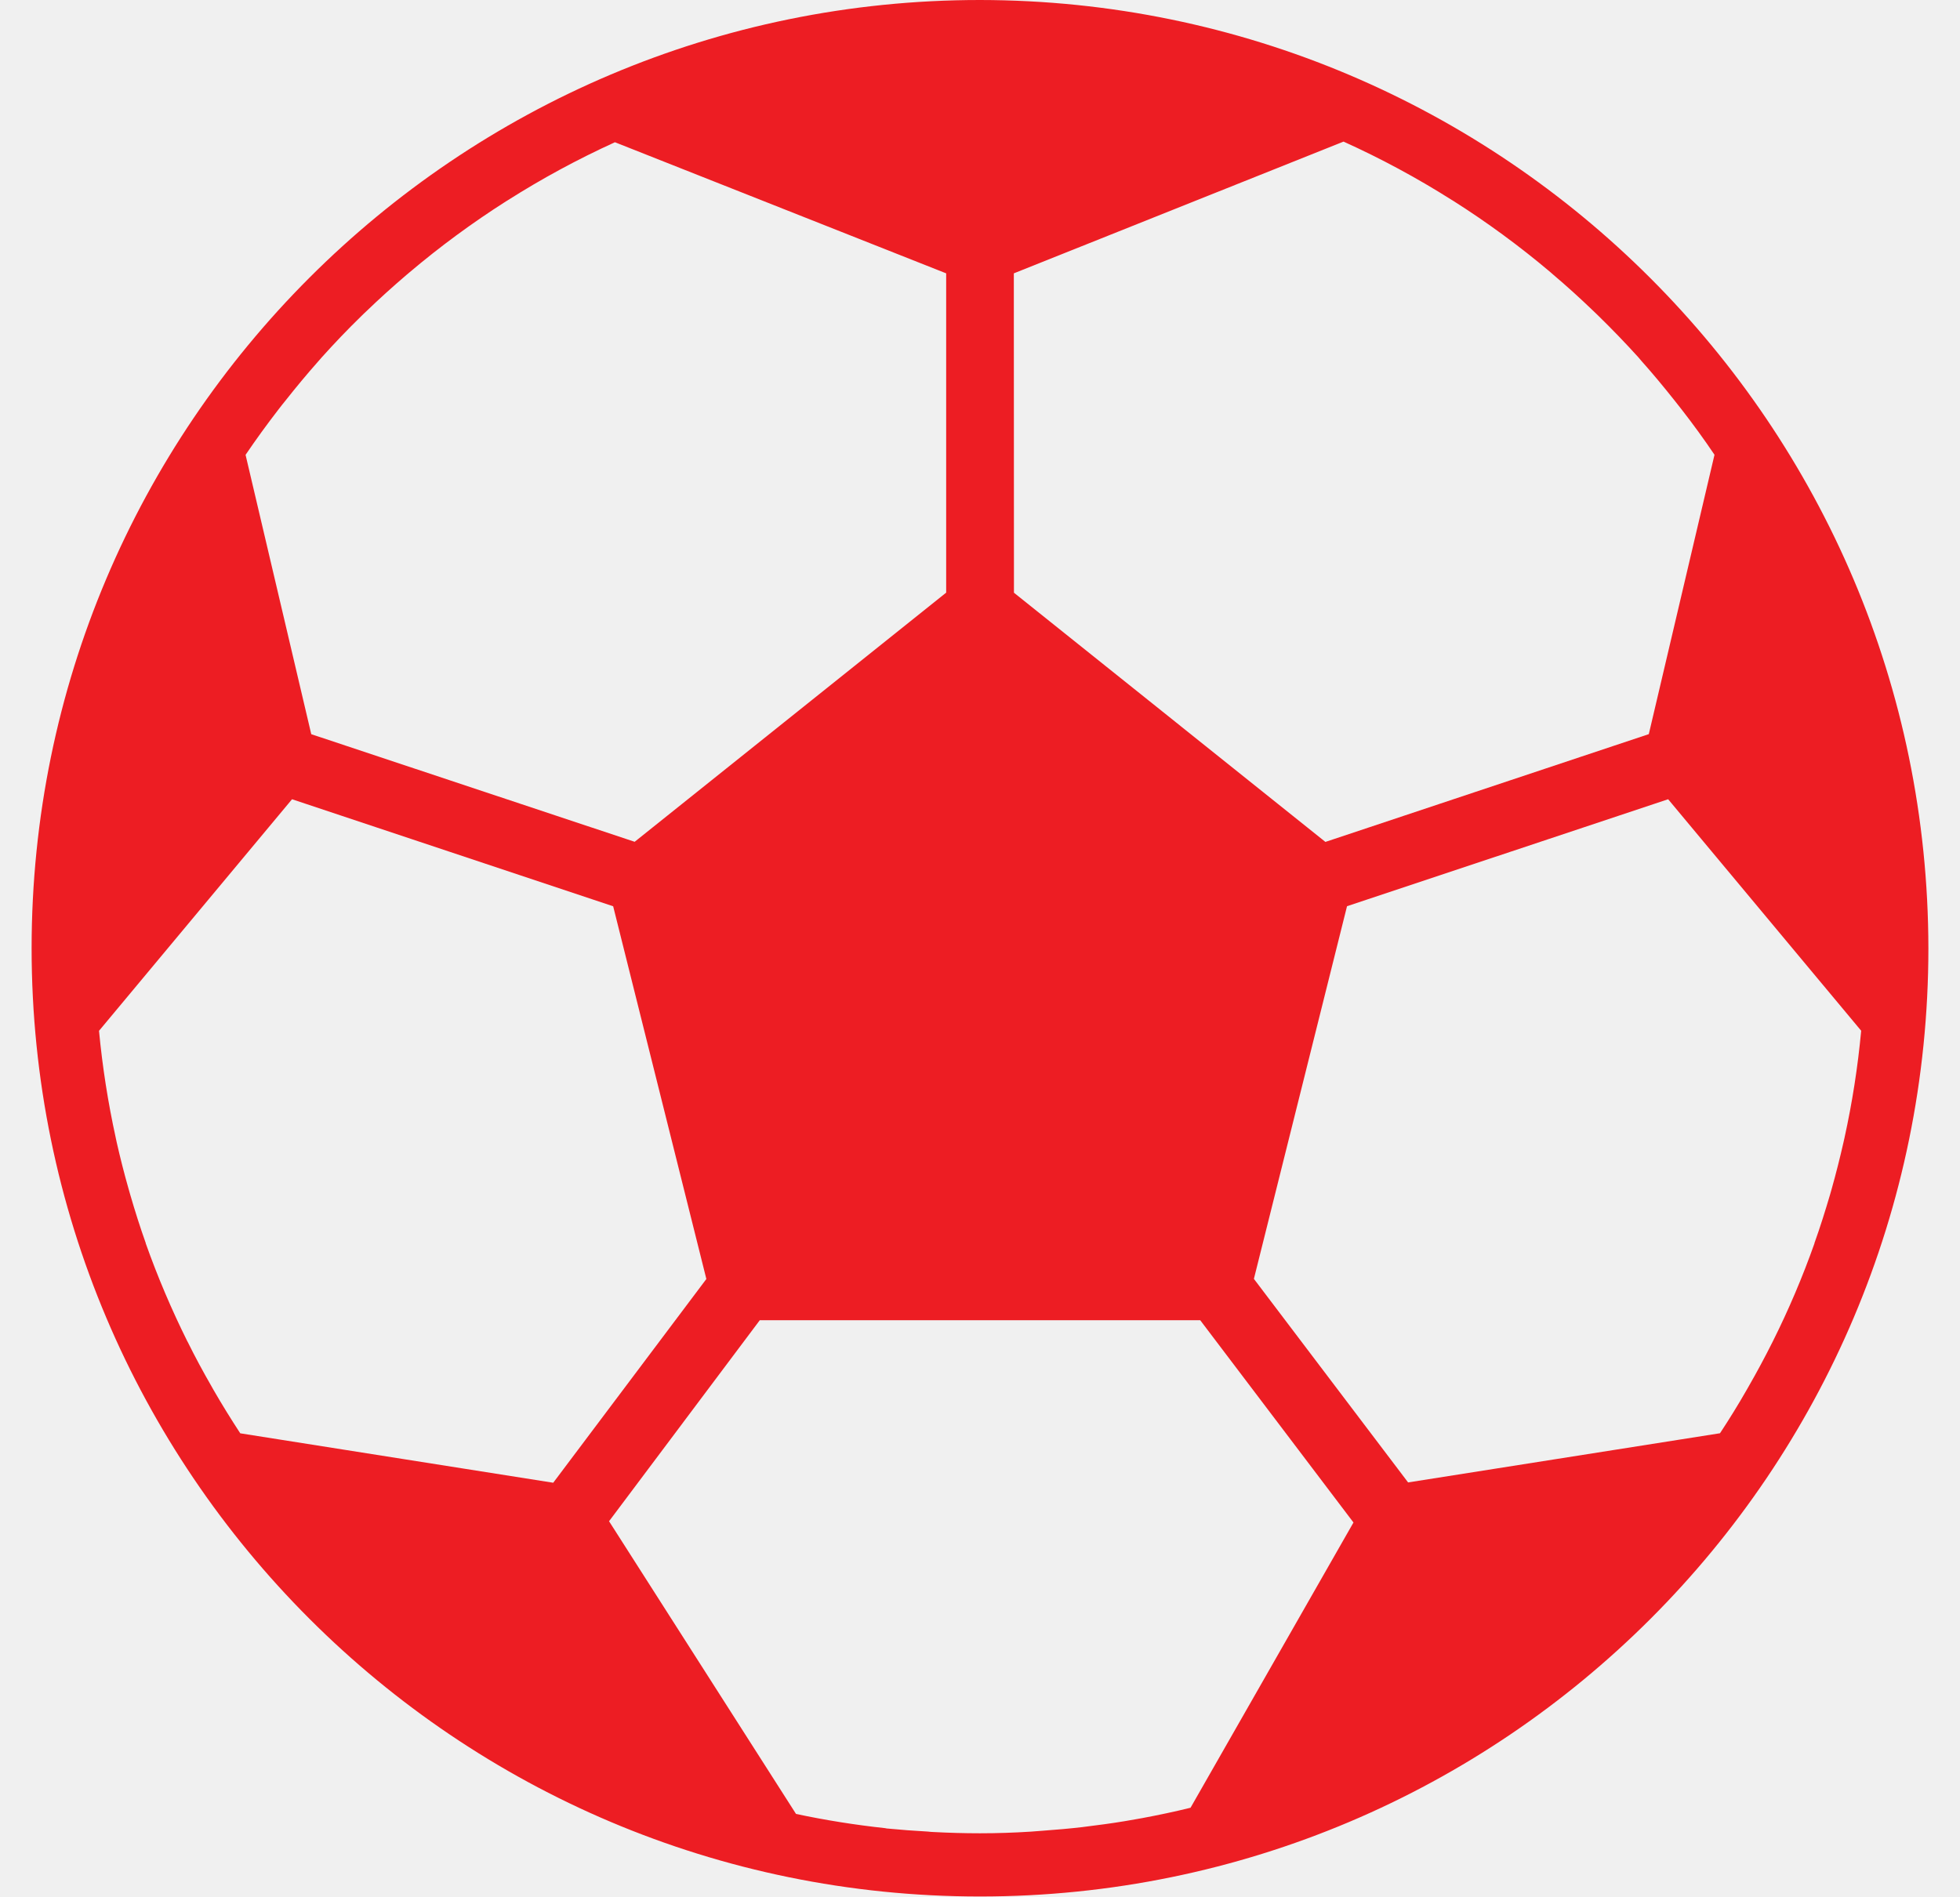
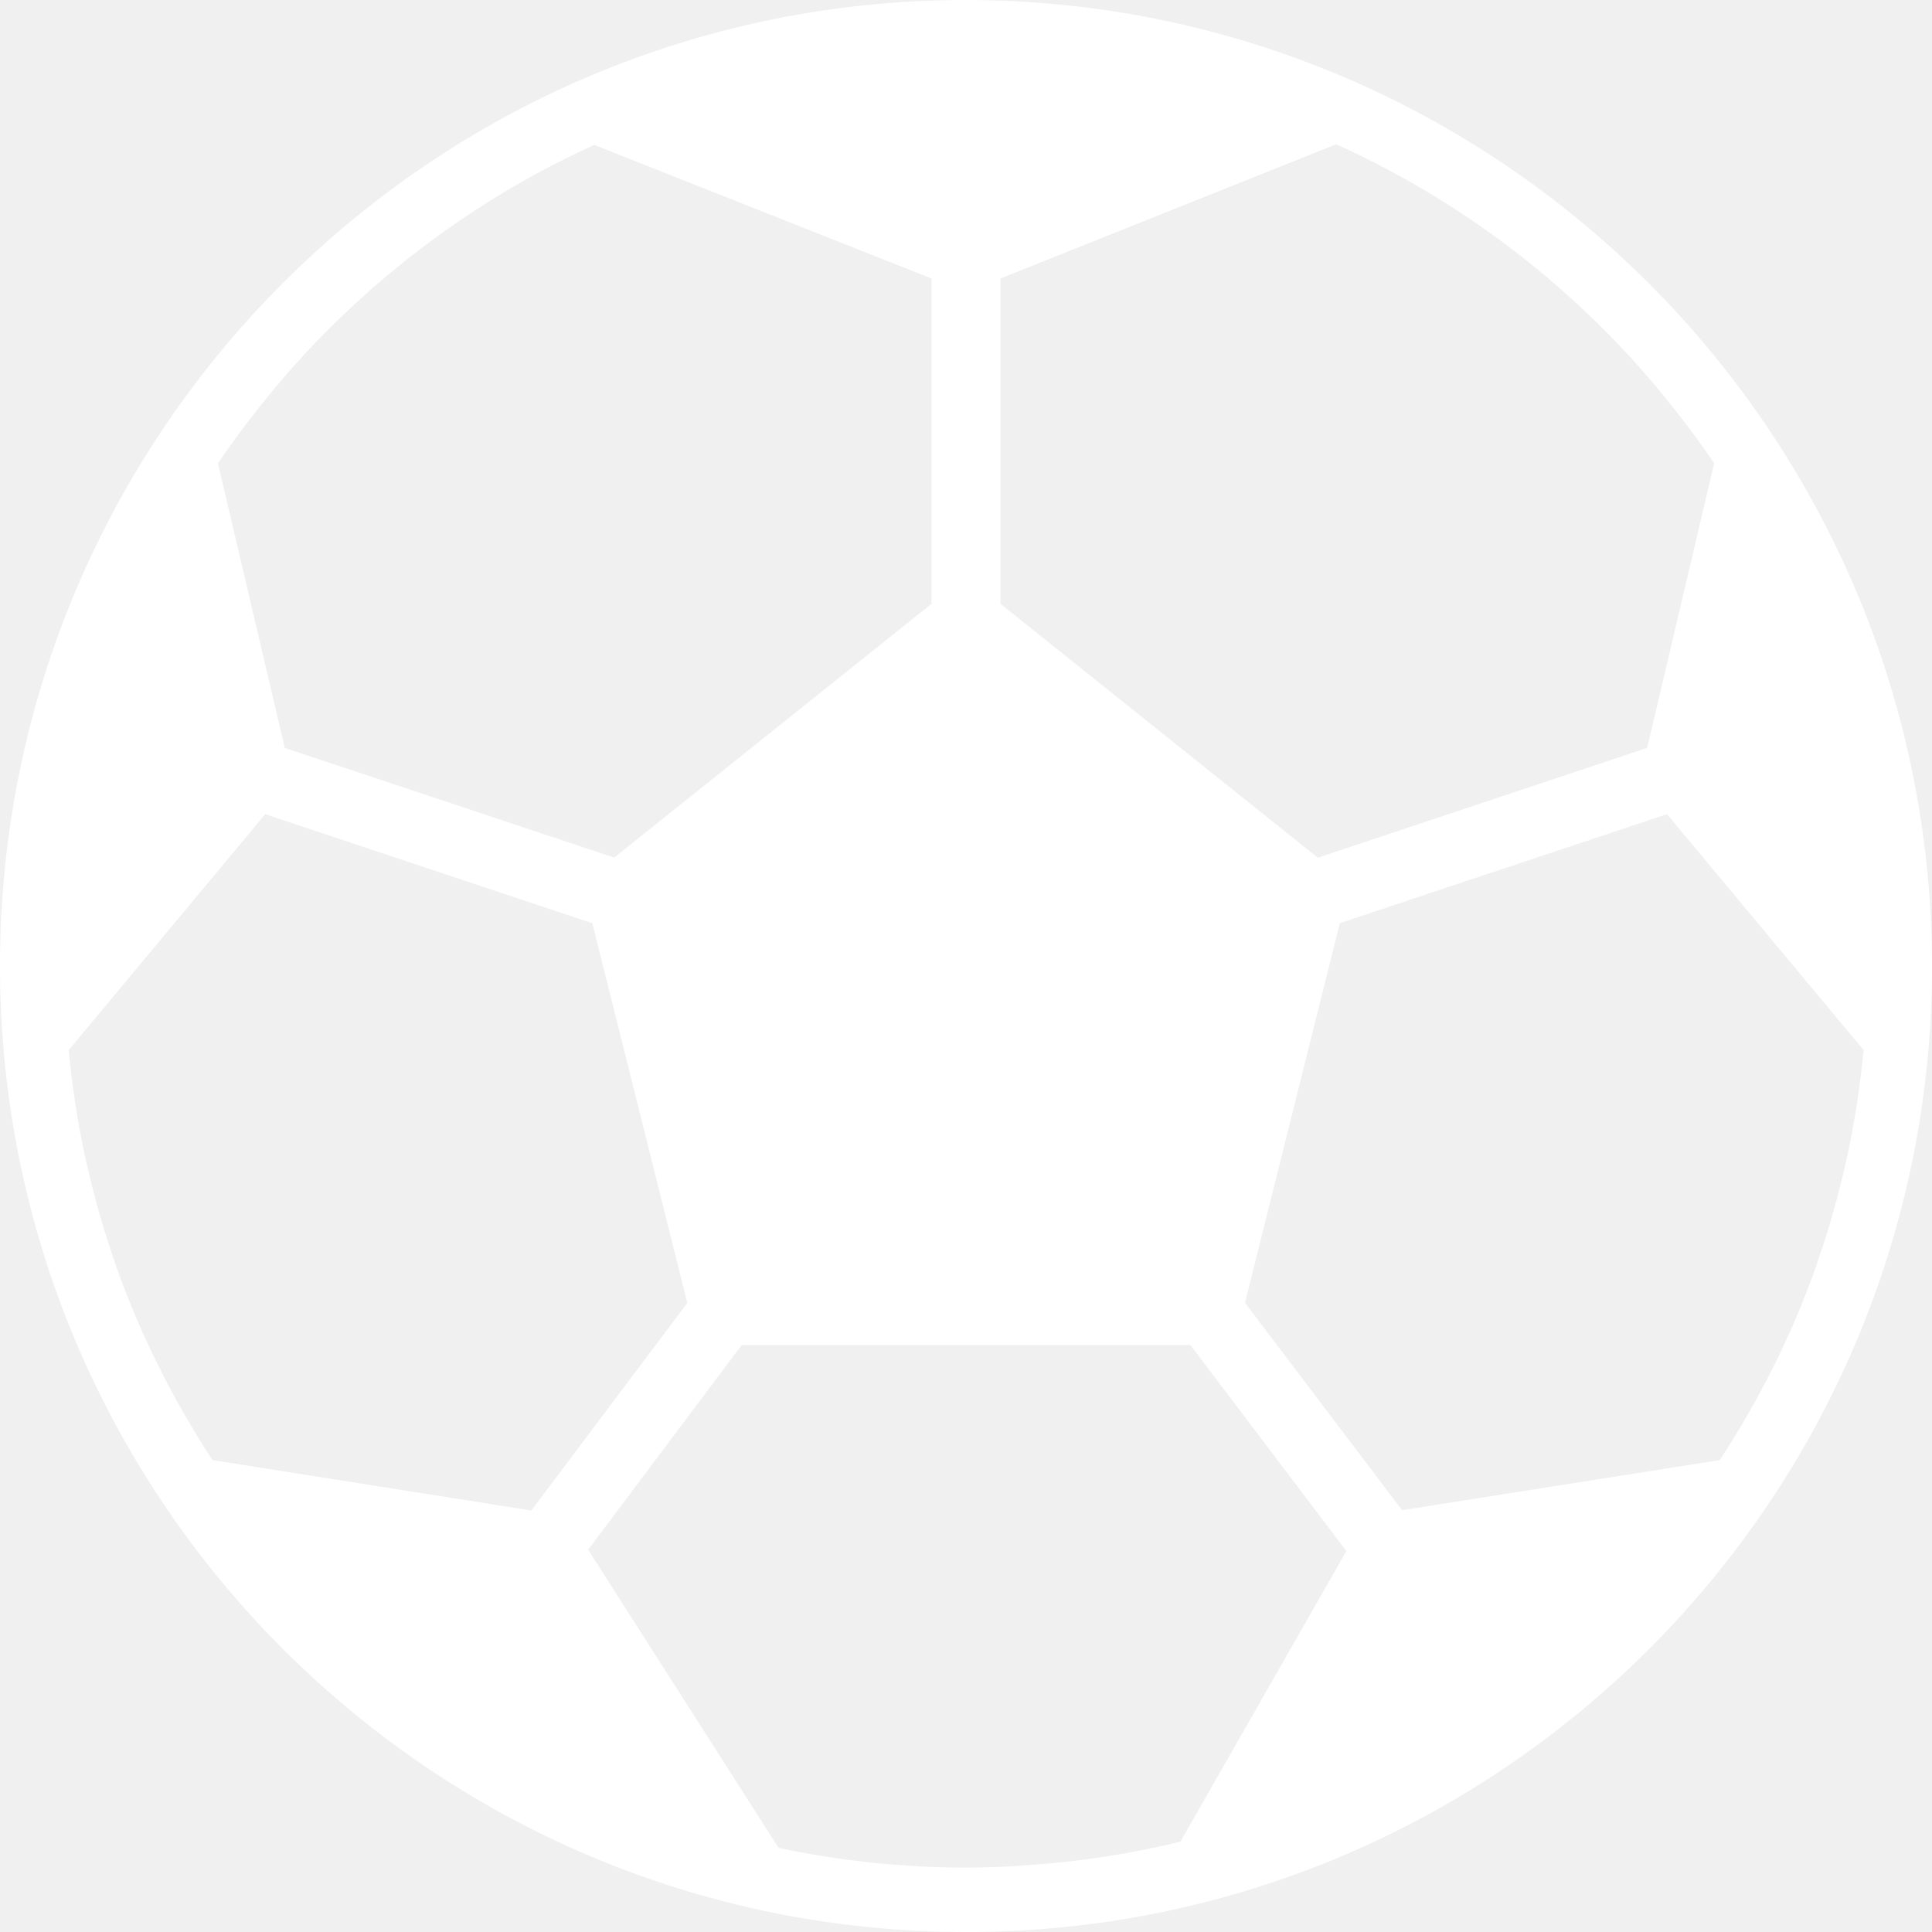
- <svg xmlns="http://www.w3.org/2000/svg" width="31" height="30" viewBox="0 0 31 30" fill="none">
-   <g clip-path="url(#clip0_44_3272)">
-     <path d="M15.5 0C7.216 0 0.5 6.716 0.5 15C0.5 23.284 7.216 30 15.5 30C23.784 30 30.5 23.284 30.5 15C30.491 6.72 23.78 0.009 15.5 0ZM16.035 4.324L21.25 2.24C21.842 2.508 22.414 2.816 22.963 3.164L22.977 3.172C23.517 3.514 24.032 3.892 24.52 4.304L24.562 4.341C24.782 4.527 24.994 4.72 25.201 4.919C25.227 4.945 25.255 4.969 25.281 4.996C25.498 5.208 25.708 5.426 25.912 5.651C25.928 5.67 25.945 5.69 25.961 5.709C26.14 5.909 26.311 6.116 26.478 6.326C26.518 6.376 26.558 6.427 26.597 6.477C26.778 6.71 26.952 6.948 27.117 7.194L26.078 11.613L20.963 13.318L16.037 9.376L16.035 4.324ZM4.403 6.479C4.441 6.429 4.481 6.379 4.521 6.33C4.686 6.121 4.856 5.917 5.031 5.719C5.051 5.698 5.068 5.676 5.087 5.655C5.289 5.43 5.498 5.211 5.715 5C5.74 4.976 5.765 4.95 5.791 4.927C5.996 4.729 6.208 4.538 6.425 4.352L6.475 4.31C6.958 3.901 7.469 3.525 8.003 3.185L8.023 3.173C8.569 2.826 9.138 2.518 9.726 2.25L14.965 4.324V9.375L10.038 13.316L4.923 11.614L3.884 7.195C4.05 6.95 4.223 6.712 4.403 6.479ZM3.8 22.673C3.653 22.448 3.512 22.22 3.378 21.988L3.346 21.931C3.213 21.7 3.086 21.465 2.968 21.226L2.963 21.218C2.713 20.715 2.493 20.198 2.305 19.668V19.663C2.216 19.413 2.135 19.157 2.06 18.899L2.033 18.804C1.964 18.562 1.902 18.318 1.846 18.071C1.842 18.046 1.835 18.023 1.831 18C1.708 17.441 1.62 16.875 1.566 16.306L4.619 12.643L9.698 14.336L11.172 20.232L8.75 23.455L3.8 22.673ZM18.83 28.596C18.58 28.658 18.323 28.712 18.066 28.76C18.03 28.767 17.994 28.773 17.958 28.779C17.739 28.819 17.519 28.852 17.297 28.879C17.238 28.887 17.179 28.895 17.121 28.902C16.915 28.926 16.707 28.944 16.5 28.959C16.434 28.963 16.369 28.97 16.304 28.974C16.038 28.991 15.77 29 15.5 29C15.253 29 15.007 28.993 14.762 28.98C14.733 28.98 14.705 28.976 14.675 28.973C14.457 28.961 14.241 28.945 14.025 28.924L14 28.919C13.527 28.868 13.056 28.793 12.59 28.694L9.633 24.064L12.017 20.884H18.983L21.407 24.084L18.83 28.596ZM29.173 18C29.168 18.024 29.162 18.047 29.157 18.071C29.101 18.318 29.039 18.563 28.971 18.805L28.944 18.9C28.868 19.157 28.788 19.413 28.698 19.664V19.669C28.511 20.198 28.291 20.716 28.04 21.218L28.036 21.226C27.916 21.465 27.79 21.701 27.657 21.932L27.625 21.988C27.492 22.221 27.351 22.449 27.204 22.672L22.271 23.45L19.832 20.23L21.305 14.335L26.384 12.643L29.437 16.305C29.384 16.875 29.296 17.441 29.173 18Z" fill="#ED1D23" />
+ <svg xmlns="http://www.w3.org/2000/svg" width="24" height="24" viewBox="0 0 24 24" fill="none">
+   <g clip-path="url(#clip0_297_2456)">
+     <path d="M12 0C5.373 0 0 5.373 0 12C0 18.627 5.373 24 12 24C18.627 24 24 18.627 24 12C23.993 5.376 18.624 0.007 12 0ZM12.428 3.46L16.6 1.792C17.073 2.006 17.531 2.253 17.971 2.531L17.982 2.538C18.413 2.811 18.826 3.114 19.216 3.443L19.25 3.472C19.425 3.622 19.596 3.776 19.761 3.936C19.782 3.956 19.804 3.976 19.825 3.996C19.998 4.166 20.167 4.341 20.329 4.521C20.343 4.536 20.356 4.552 20.369 4.567C20.512 4.727 20.649 4.893 20.782 5.061C20.814 5.101 20.846 5.141 20.878 5.181C21.022 5.368 21.162 5.559 21.294 5.755L20.462 9.29L16.371 10.655L12.429 7.501L12.428 3.46ZM3.122 5.184C3.153 5.144 3.185 5.104 3.217 5.064C3.348 4.897 3.485 4.734 3.625 4.575C3.64 4.558 3.654 4.541 3.67 4.524C3.831 4.344 3.999 4.169 4.172 4C4.192 3.98 4.212 3.96 4.233 3.942C4.397 3.784 4.566 3.63 4.74 3.482L4.78 3.448C5.167 3.121 5.575 2.82 6.003 2.548L6.018 2.538C6.455 2.261 6.91 2.014 7.381 1.8L11.572 3.46V7.5L7.63 10.653L3.538 9.291L2.707 5.756C2.84 5.56 2.978 5.37 3.122 5.184ZM2.64 18.138C2.522 17.959 2.41 17.776 2.303 17.59L2.277 17.545C2.17 17.36 2.069 17.172 1.974 16.98L1.971 16.974C1.77 16.572 1.594 16.158 1.444 15.734V15.73C1.373 15.53 1.308 15.326 1.248 15.12L1.226 15.044C1.171 14.85 1.122 14.654 1.077 14.456C1.073 14.437 1.068 14.419 1.064 14.4C0.966 13.953 0.896 13.5 0.853 13.045L3.295 10.114L7.358 11.469L8.538 16.186L6.6 18.764L2.64 18.138ZM14.664 22.877C14.464 22.927 14.258 22.97 14.053 23.008C14.024 23.014 13.995 23.018 13.966 23.024C13.792 23.055 13.615 23.082 13.438 23.104C13.39 23.11 13.344 23.116 13.296 23.122C13.132 23.141 12.966 23.155 12.8 23.167C12.747 23.171 12.695 23.176 12.643 23.179C12.431 23.192 12.216 23.2 12 23.2C11.802 23.2 11.605 23.195 11.41 23.184C11.386 23.184 11.364 23.18 11.34 23.179C11.166 23.169 10.993 23.156 10.82 23.139L10.8 23.135C10.421 23.094 10.045 23.034 9.672 22.955L7.306 19.251L9.213 16.708H14.787L16.725 19.268L14.664 22.877ZM22.939 14.4C22.934 14.419 22.93 14.438 22.926 14.457C22.881 14.655 22.831 14.85 22.776 15.044L22.755 15.12C22.695 15.326 22.63 15.53 22.559 15.731V15.735C22.408 16.158 22.233 16.573 22.032 16.975L22.029 16.981C21.933 17.172 21.832 17.36 21.726 17.546L21.7 17.59C21.593 17.777 21.481 17.959 21.363 18.138L17.417 18.76L15.466 16.184L16.644 11.468L20.708 10.114L23.15 13.044C23.107 13.5 23.037 13.953 22.939 14.4Z" fill="white" />
  </g>
  <defs>
-     <clipPath id="clip0_44_3272">
-       <rect width="30" height="30" fill="white" transform="translate(0.5)" />
+     <clipPath id="clip0_297_2456">
+       <rect width="24" height="24" fill="white" />
    </clipPath>
  </defs>
</svg>
